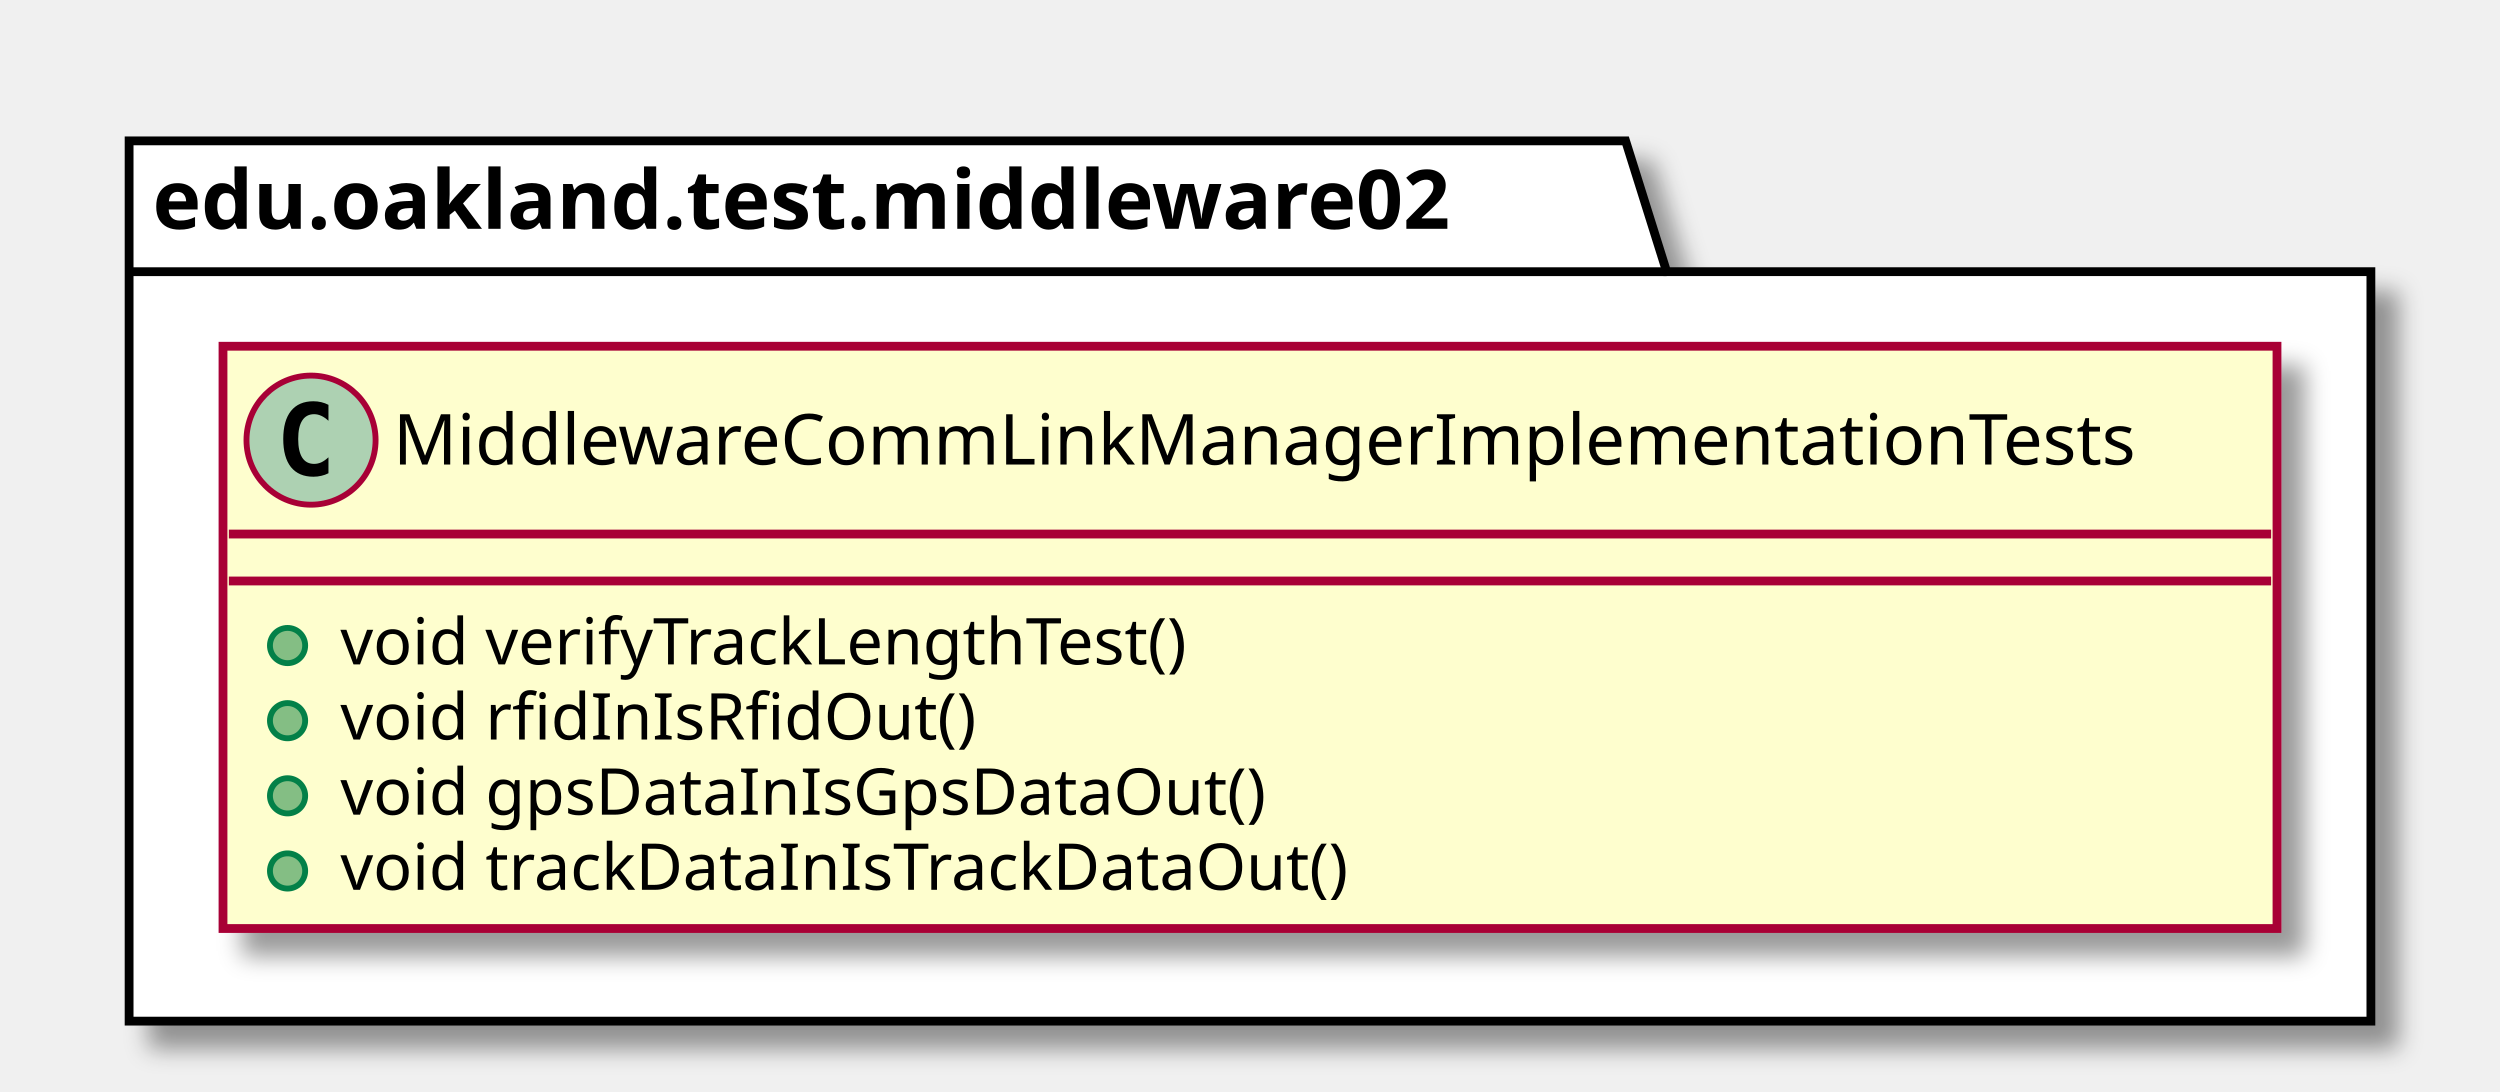
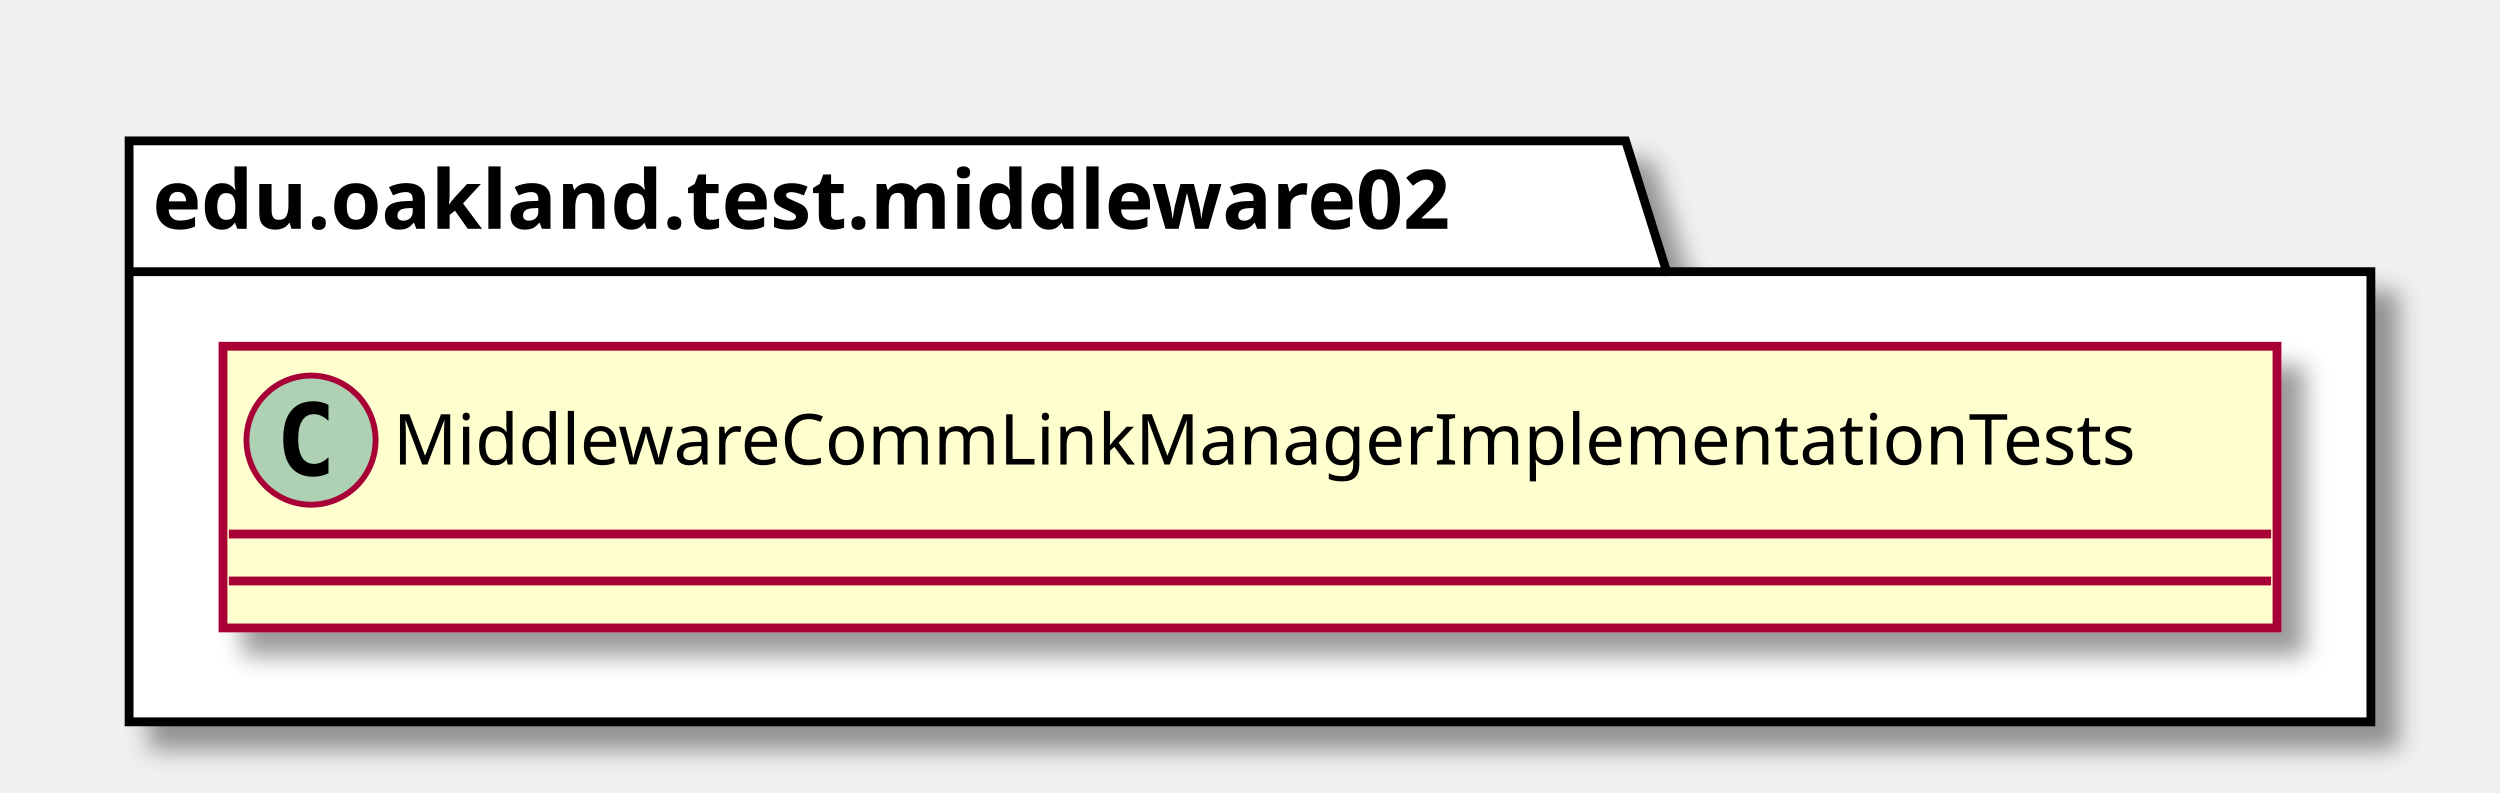
- <svg xmlns="http://www.w3.org/2000/svg" contentScriptType="application/ecmascript" contentStyleType="text/css" height="186px" preserveAspectRatio="none" style="width:426px;height:186px;" version="1.1" viewBox="0 0 426 186" width="426px" zoomAndPan="magnify">
+ <svg xmlns="http://www.w3.org/2000/svg" contentScriptType="application/ecmascript" contentStyleType="text/css" height="135px" preserveAspectRatio="none" style="width:426px;height:135px;" version="1.1" viewBox="0 0 426 135" width="426px" zoomAndPan="magnify">
  <defs>
-     <filter height="300%" id="fdsjy0kqmps0p" width="300%" x="-1" y="-1">
+     <filter height="300%" id="fyrnojryc84ca" width="300%" x="-1" y="-1">
      <feGaussianBlur result="blurOut" stdDeviation="2.0" />
      <feColorMatrix in="blurOut" result="blurOut2" type="matrix" values="0 0 0 0 0 0 0 0 0 0 0 0 0 0 0 0 0 0 .4 0" />
      <feOffset dx="4.0" dy="4.0" in="blurOut2" result="blurOut3" />
      <feBlend in="SourceGraphic" in2="blurOut3" mode="normal" />
    </filter>
  </defs>
  <g>
-     <polygon fill="#FFFFFF" filter="url(#fdsjy0kqmps0p)" points="22,24,277,24,284,46.297,404,46.297,404,174,22,174,22,24" style="stroke: #000000; stroke-width: 1.5;" />
+     <polygon fill="#FFFFFF" filter="url(#fyrnojryc84ca)" points="22,24,277,24,284,46.297,404,46.297,404,123,22,123,22,24" style="stroke: #000000; stroke-width: 1.5;" />
    <line style="stroke: #000000; stroke-width: 1.5;" x1="22" x2="284" y1="46.297" y2="46.297" />
    <text fill="#000000" font-family="sans-serif" font-size="14" font-weight="bold" lengthAdjust="spacingAndGlyphs" textLength="249" x="26" y="38.995">edu.oakland.test.middleware02</text>
-     <rect fill="#FEFECE" filter="url(#fdsjy0kqmps0p)" height="99.219" id="MiddlewareCommLinkManagerImplementationTests" style="stroke: #A80036; stroke-width: 1.5;" width="350" x="38" y="59" />
+     <rect fill="#FEFECE" filter="url(#fyrnojryc84ca)" height="48" id="MiddlewareCommLinkManagerImplementationTests" style="stroke: #A80036; stroke-width: 1.5;" width="350" x="38" y="59" />
    <ellipse cx="53" cy="75" fill="#ADD1B2" rx="11" ry="11" style="stroke: #A80036; stroke-width: 1.0;" />
    <path d="M55.969,80.641 Q55.391,80.938 54.75,81.078 Q54.109,81.234 53.406,81.234 Q50.906,81.234 49.578,79.594 Q48.266,77.938 48.266,74.812 Q48.266,71.688 49.578,70.031 Q50.906,68.375 53.406,68.375 Q54.109,68.375 54.75,68.531 Q55.406,68.688 55.969,68.984 L55.969,71.703 Q55.344,71.125 54.75,70.859 Q54.156,70.578 53.531,70.578 Q52.188,70.578 51.5,71.656 Q50.812,72.719 50.812,74.812 Q50.812,76.906 51.5,77.984 Q52.188,79.047 53.531,79.047 Q54.156,79.047 54.75,78.781 Q55.344,78.5 55.969,77.922 L55.969,80.641 Z " />
    <text fill="#000000" font-family="sans-serif" font-size="12" lengthAdjust="spacingAndGlyphs" textLength="318" x="67" y="79.154">MiddlewareCommLinkManagerImplementationTests</text>
    <line style="stroke: #A80036; stroke-width: 1.5;" x1="39" x2="387" y1="91" y2="91" />
    <line style="stroke: #A80036; stroke-width: 1.5;" x1="39" x2="387" y1="99" y2="99" />
-     <ellipse cx="49" cy="110" fill="#84BE84" rx="3" ry="3" style="stroke: #038048; stroke-width: 1.0;" />
-     <text fill="#000000" font-family="sans-serif" font-size="11" lengthAdjust="spacingAndGlyphs" textLength="160" x="58" y="113.21">void verifyTrackLengthTest()</text>
-     <ellipse cx="49" cy="122.805" fill="#84BE84" rx="3" ry="3" style="stroke: #038048; stroke-width: 1.0;" />
-     <text fill="#000000" font-family="sans-serif" font-size="11" lengthAdjust="spacingAndGlyphs" textLength="115" x="58" y="126.015">void rfidInIsRfidOut()</text>
-     <ellipse cx="49" cy="135.609" fill="#84BE84" rx="3" ry="3" style="stroke: #038048; stroke-width: 1.0;" />
-     <text fill="#000000" font-family="sans-serif" font-size="11" lengthAdjust="spacingAndGlyphs" textLength="171" x="58" y="138.82">void gpsDataInIsGpsDataOut()</text>
-     <ellipse cx="49" cy="148.414" fill="#84BE84" rx="3" ry="3" style="stroke: #038048; stroke-width: 1.0;" />
-     <text fill="#000000" font-family="sans-serif" font-size="11" lengthAdjust="spacingAndGlyphs" textLength="186" x="58" y="151.625">void trackDataInIsTrackDataOut()</text>
  </g>
</svg>
